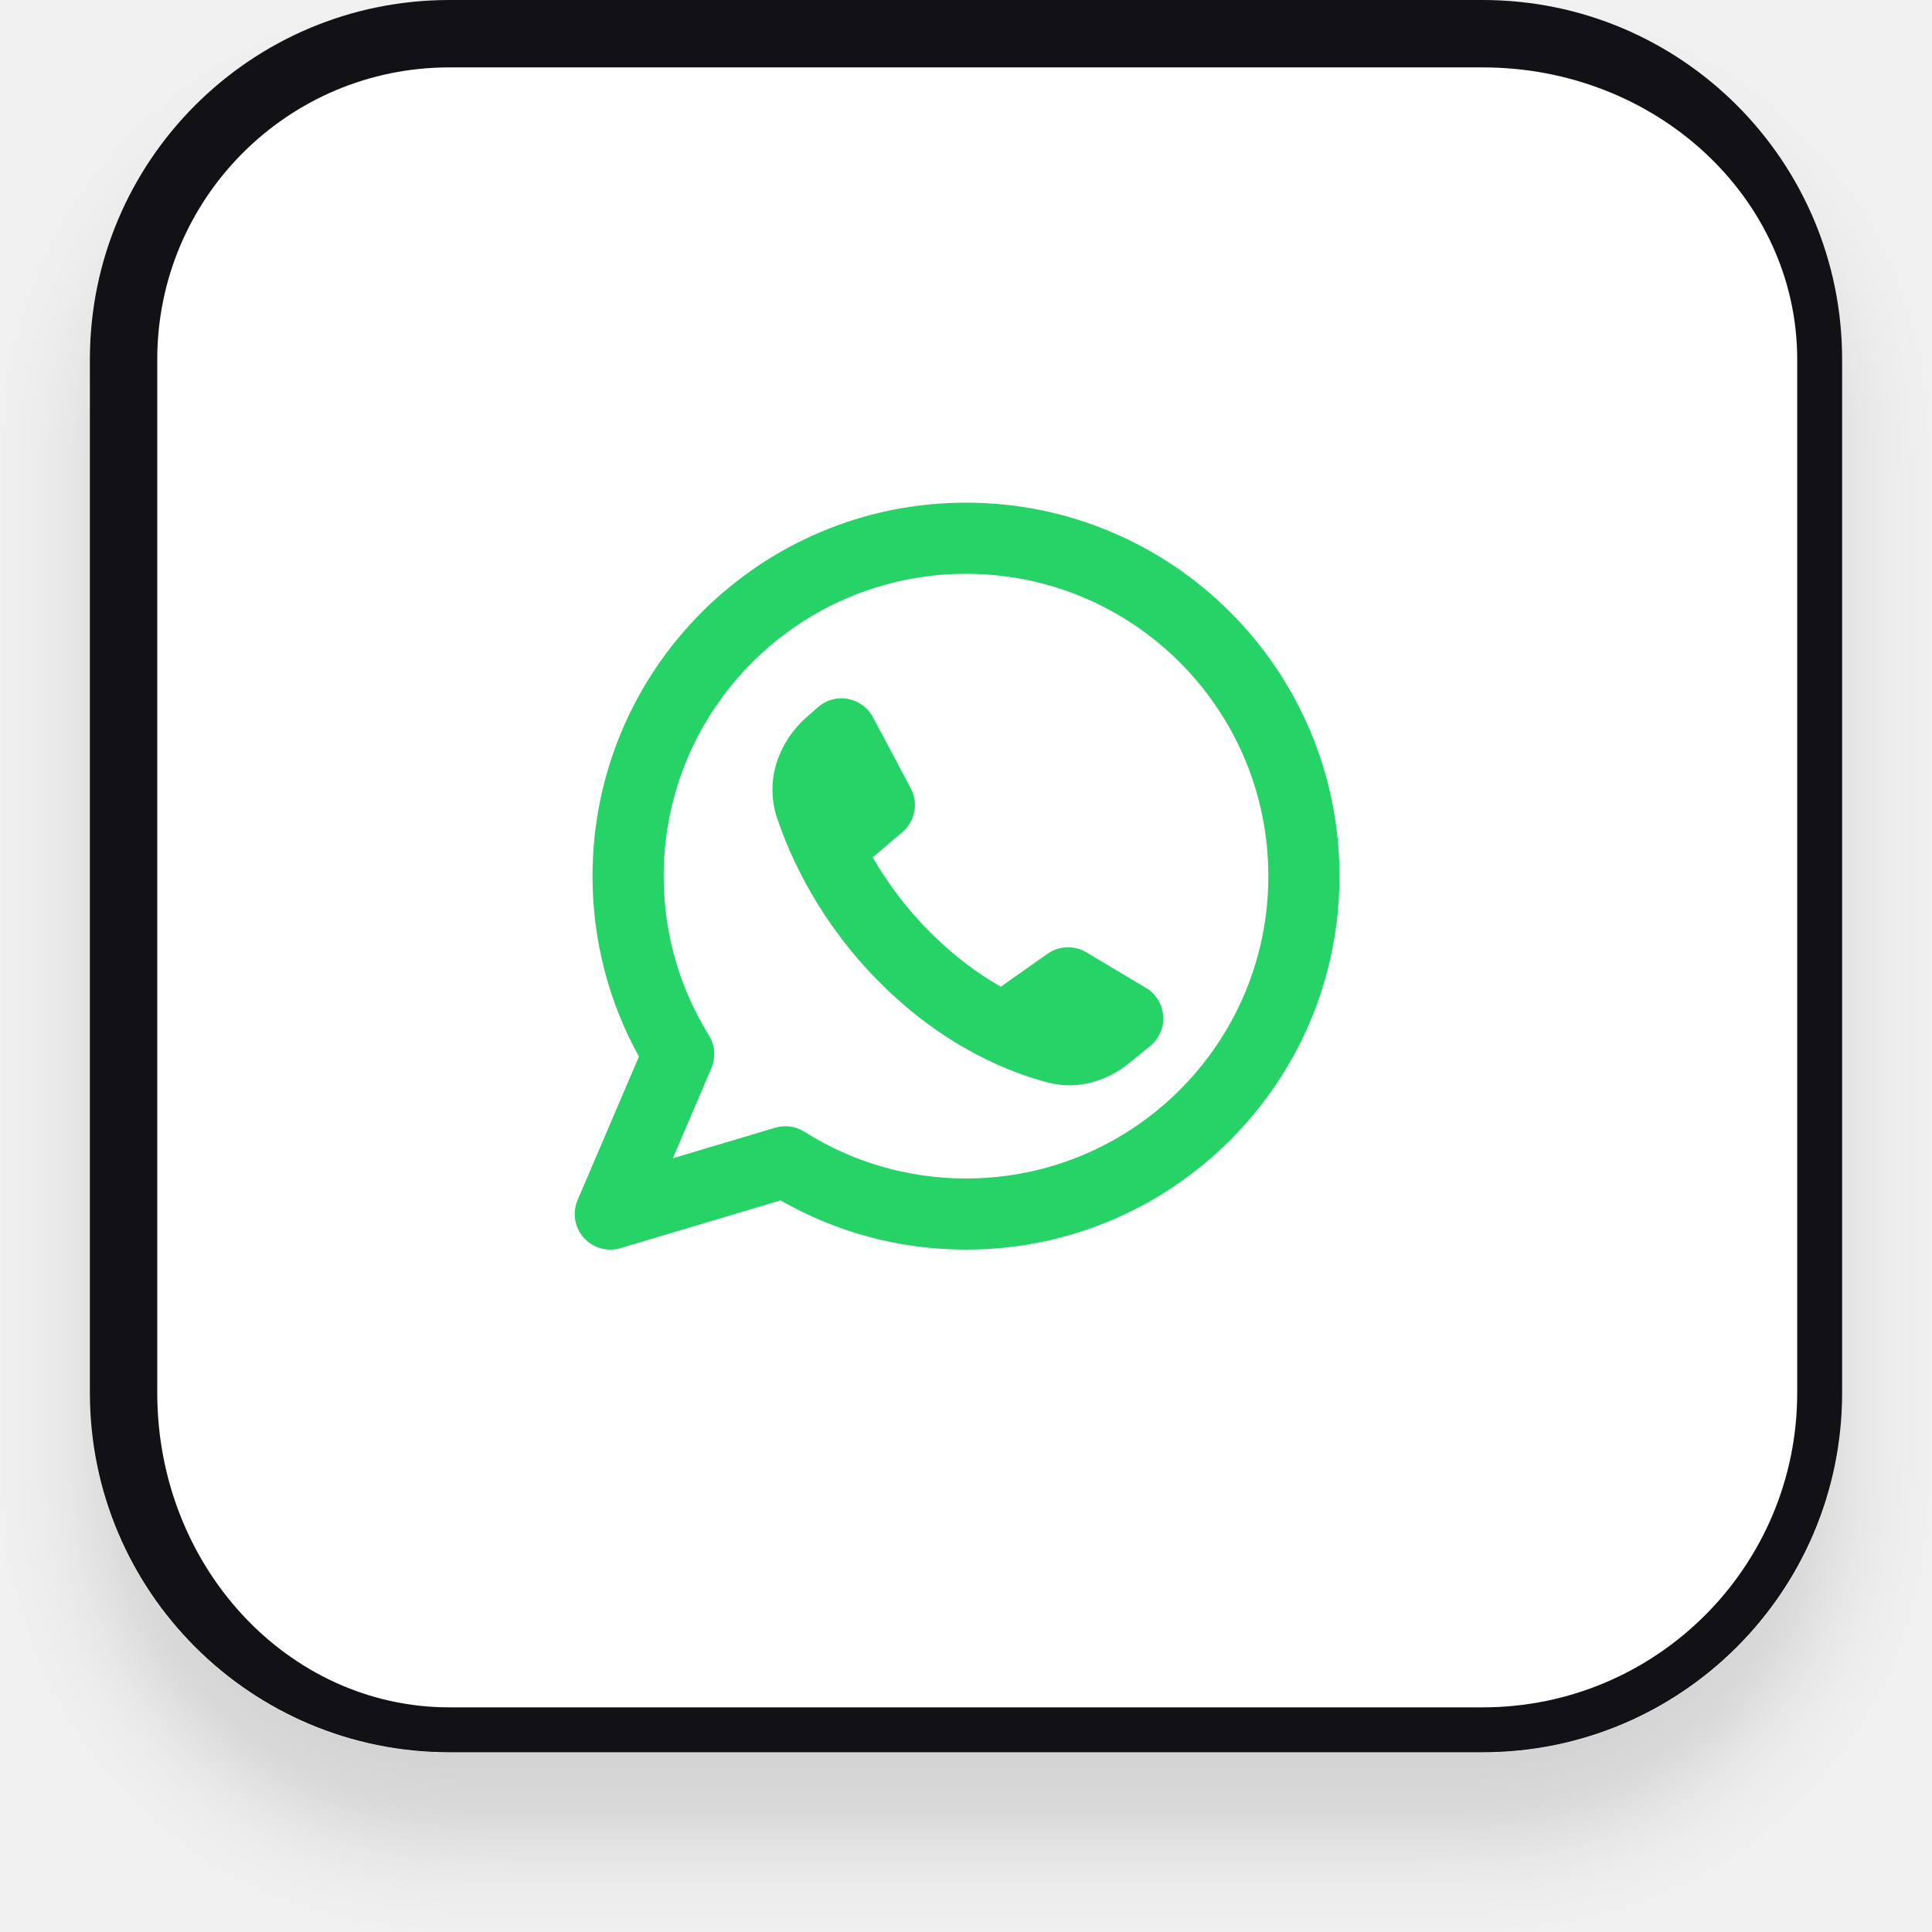
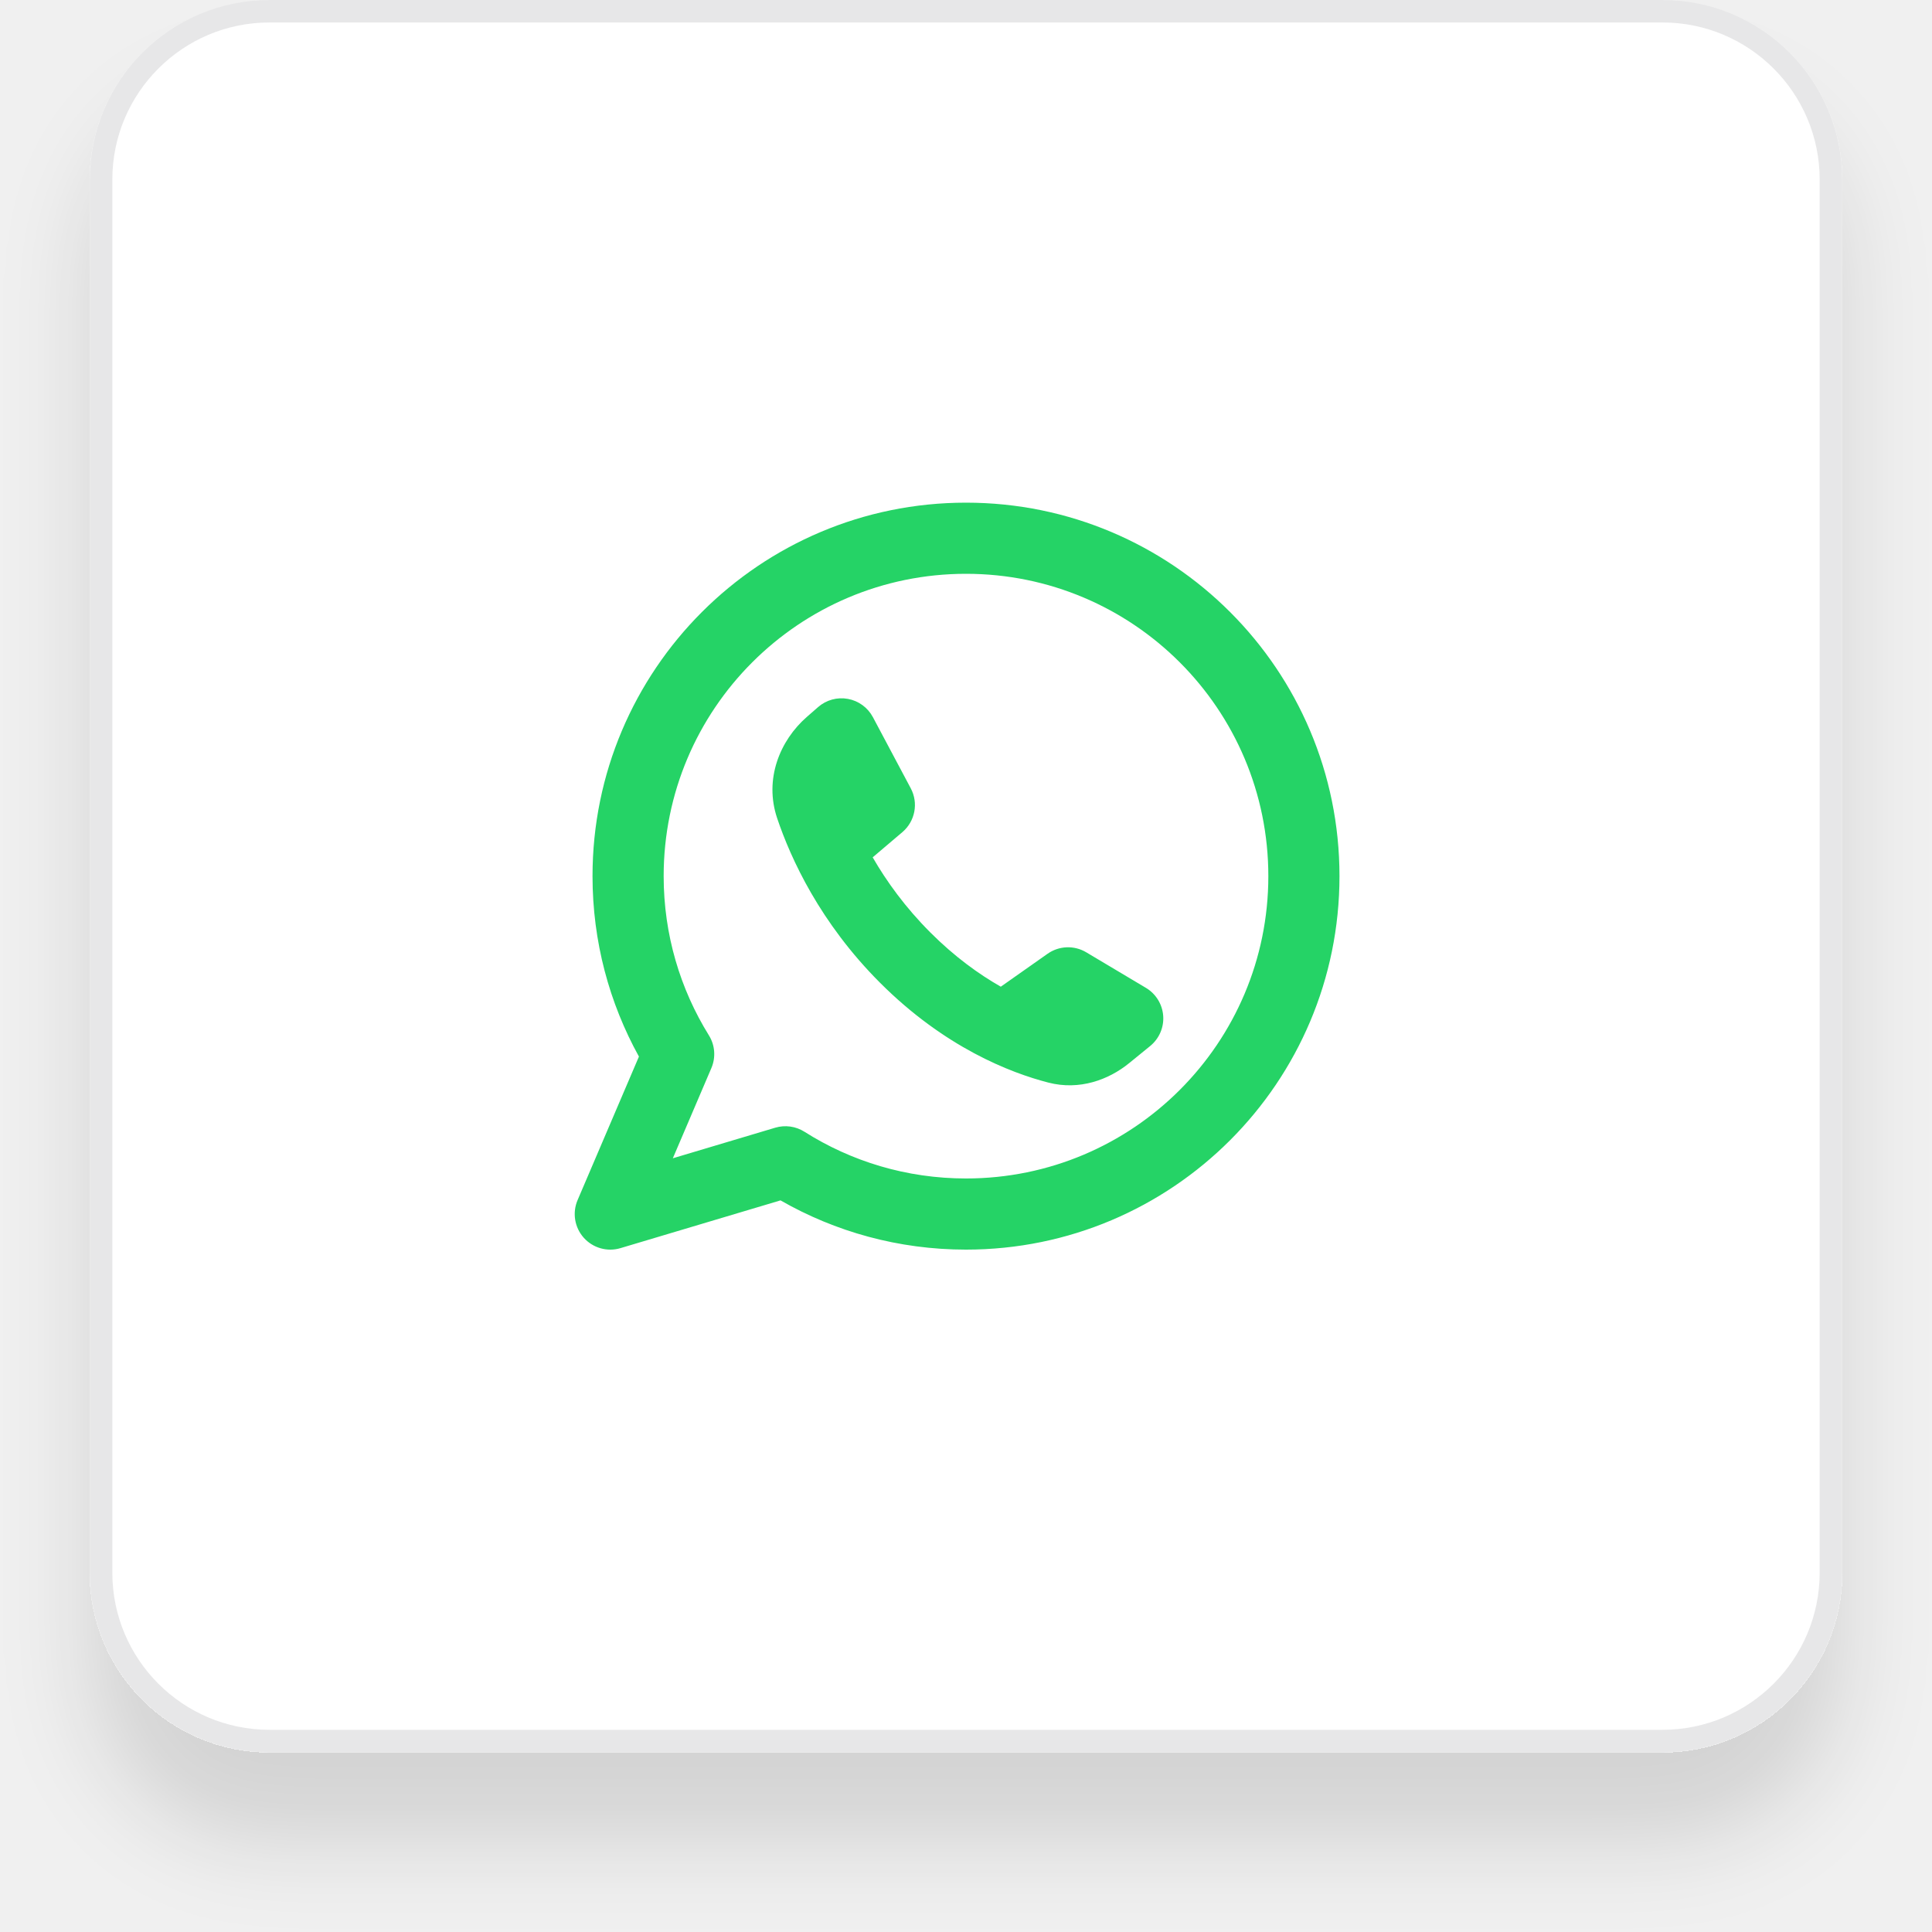
<svg xmlns="http://www.w3.org/2000/svg" width="86" height="86" viewBox="0 0 86 86" fill="none">
  <g filter="url(#filter0_d_565_789)">
-     <mask id="path-1-inside-1_565_789" fill="white">
-       <path d="M4 16C4 7.163 11.163 0 20 0H66C74.837 0 82 7.163 82 16V62C82 70.837 74.837 78 66 78H20C11.163 78 4 70.837 4 62V16Z" />
-     </mask>
-     <path d="M4 16C4 7.163 11.163 0 20 0H66C74.837 0 82 7.163 82 16V62C82 70.837 74.837 78 66 78H20C11.163 78 4 70.837 4 62V16Z" fill="white" />
-     <path d="M1 16C1 5.507 9.507 -3 20 -3H66C75.941 -3 84 5.059 84 15L80 16C80 8.82 73.732 3 66 3H20C12.82 3 7 8.82 7 16H1ZM84 62C84 71.941 75.941 80 66 80H19C9.059 80 1 71.941 1 62H7C7 69.732 12.82 76 20 76H66C73.732 76 80 69.732 80 62H84ZM19 80C9.059 80 1 71.941 1 62V16C1 5.507 9.507 -3 20 -3V3C12.82 3 7 8.82 7 16V62C7 69.732 12.82 76 20 76L19 80ZM66 -3C75.941 -3 84 5.059 84 15V62C84 71.941 75.941 80 66 80V76C73.732 76 80 69.732 80 62V16C80 8.82 73.732 3 66 3V-3Z" fill="#121115" mask="url(#path-1-inside-1_565_789)" />
+     <rect x="4" y="0" width="78" height="78" rx="8" fill="white" />
+     <rect x="4.5" y="0.5" width="77" height="77" rx="7.5" stroke="#121115" stroke-opacity="0.1" />
  </g>
  <path fill-rule="evenodd" clip-rule="evenodd" d="M29.542 39C29.542 31.567 35.567 25.542 43 25.542C50.433 25.542 56.458 31.567 56.458 39C56.458 46.433 50.433 52.458 43 52.458C40.352 52.458 37.888 51.696 35.809 50.378C35.422 50.133 34.947 50.067 34.508 50.198L29.95 51.559L31.666 47.543C31.869 47.068 31.828 46.524 31.555 46.086C30.279 44.029 29.542 41.603 29.542 39ZM43 22.375C33.818 22.375 26.375 29.818 26.375 39C26.375 41.91 27.124 44.65 28.441 47.032L25.711 53.419C25.469 53.984 25.576 54.638 25.985 55.096C26.394 55.554 27.031 55.735 27.619 55.559L34.743 53.433C37.177 54.828 39.998 55.625 43 55.625C52.182 55.625 59.625 48.182 59.625 39C59.625 29.818 52.182 22.375 43 22.375ZM46.63 42.456L44.549 43.921C43.574 43.366 42.497 42.591 41.416 41.51C40.293 40.387 39.46 39.227 38.846 38.163L40.168 37.041C40.735 36.559 40.891 35.747 40.541 35.09L38.856 31.923C38.629 31.497 38.22 31.197 37.745 31.11C37.27 31.022 36.781 31.156 36.417 31.474L35.918 31.91C34.716 32.958 34.006 34.681 34.595 36.426C35.205 38.234 36.508 41.081 39.177 43.749C42.049 46.621 44.965 47.752 46.671 48.191C48.045 48.545 49.346 48.071 50.262 47.324L51.199 46.561C51.599 46.234 51.816 45.733 51.778 45.218C51.74 44.702 51.453 44.238 51.009 43.973L48.352 42.39C47.815 42.07 47.141 42.096 46.63 42.456Z" fill="#25D366" />
  <defs>
    <filter id="filter0_d_565_789" x="0" y="0" width="86" height="86" filterUnits="userSpaceOnUse" color-interpolation-filters="sRGB">
      <feFlood flood-opacity="0" result="BackgroundImageFix" />
      <feColorMatrix in="SourceAlpha" type="matrix" values="0 0 0 0 0 0 0 0 0 0 0 0 0 0 0 0 0 0 127 0" result="hardAlpha" />
      <feOffset dy="4" />
      <feGaussianBlur stdDeviation="2" />
      <feComposite in2="hardAlpha" operator="out" />
      <feColorMatrix type="matrix" values="0 0 0 0 0 0 0 0 0 0 0 0 0 0 0 0 0 0 0.12 0" />
      <feBlend mode="normal" in2="BackgroundImageFix" result="effect1_dropShadow_565_789" />
      <feBlend mode="normal" in="SourceGraphic" in2="effect1_dropShadow_565_789" result="shape" />
    </filter>
  </defs>
</svg>
